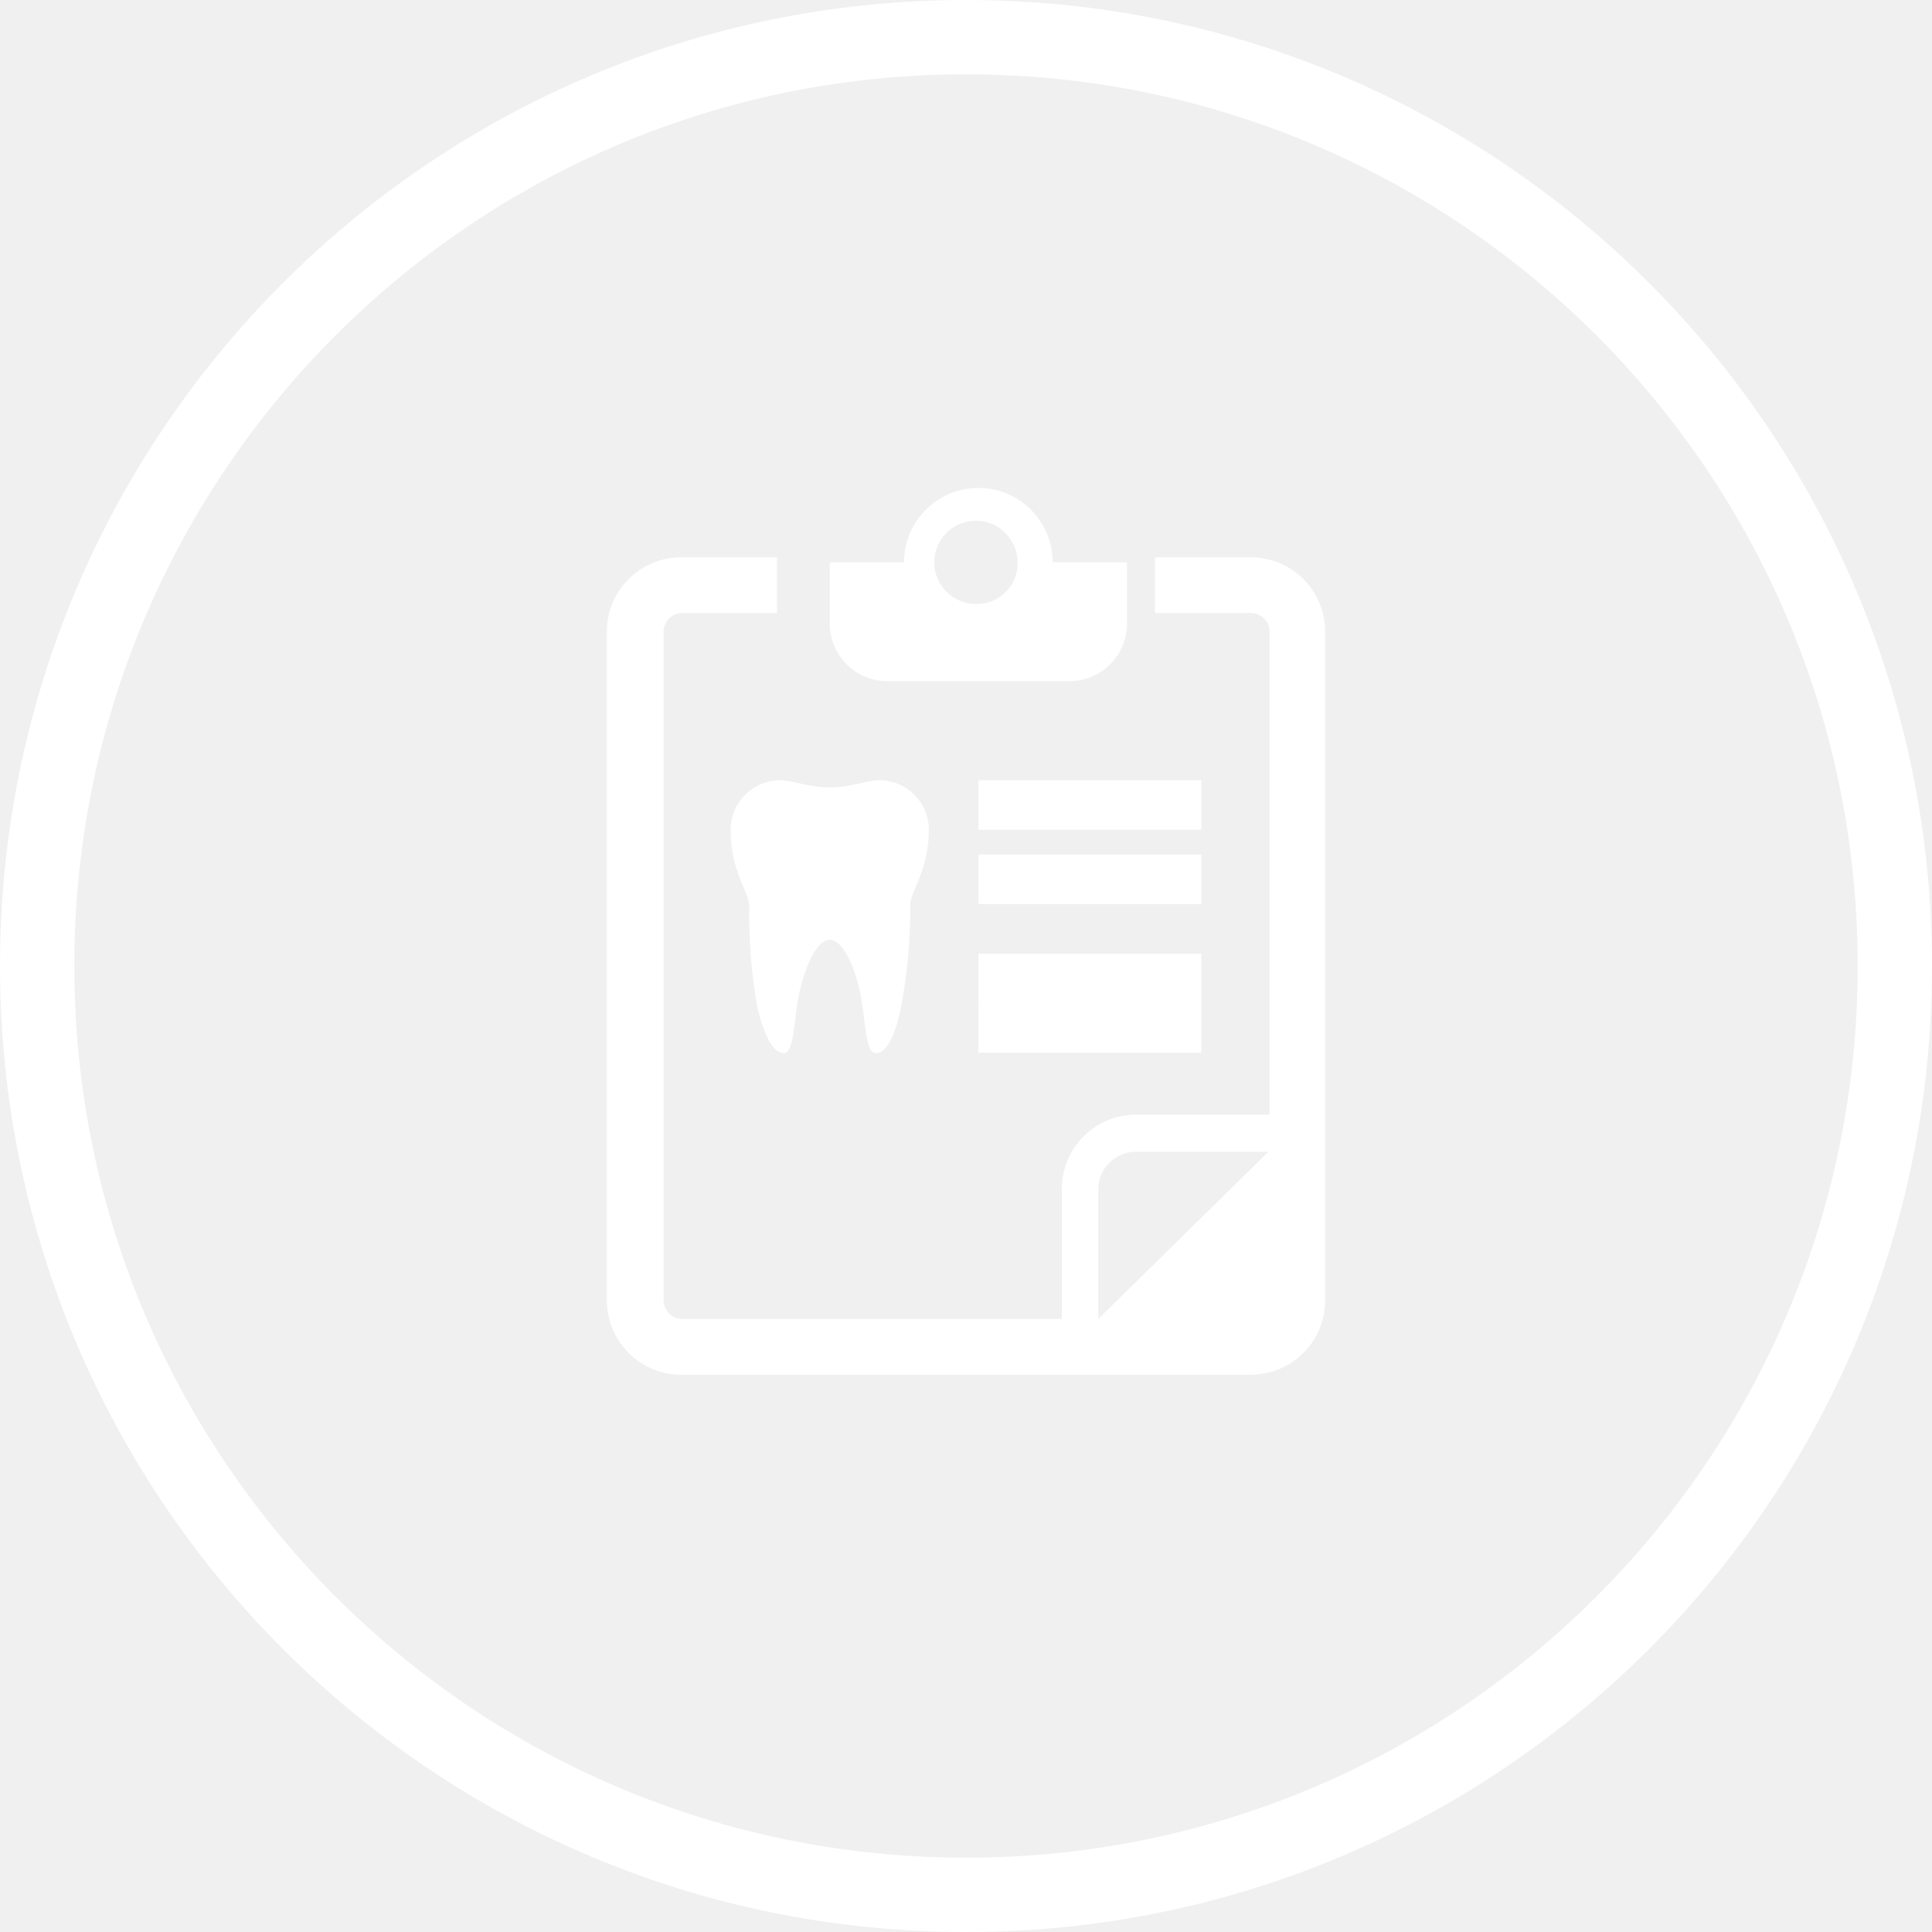
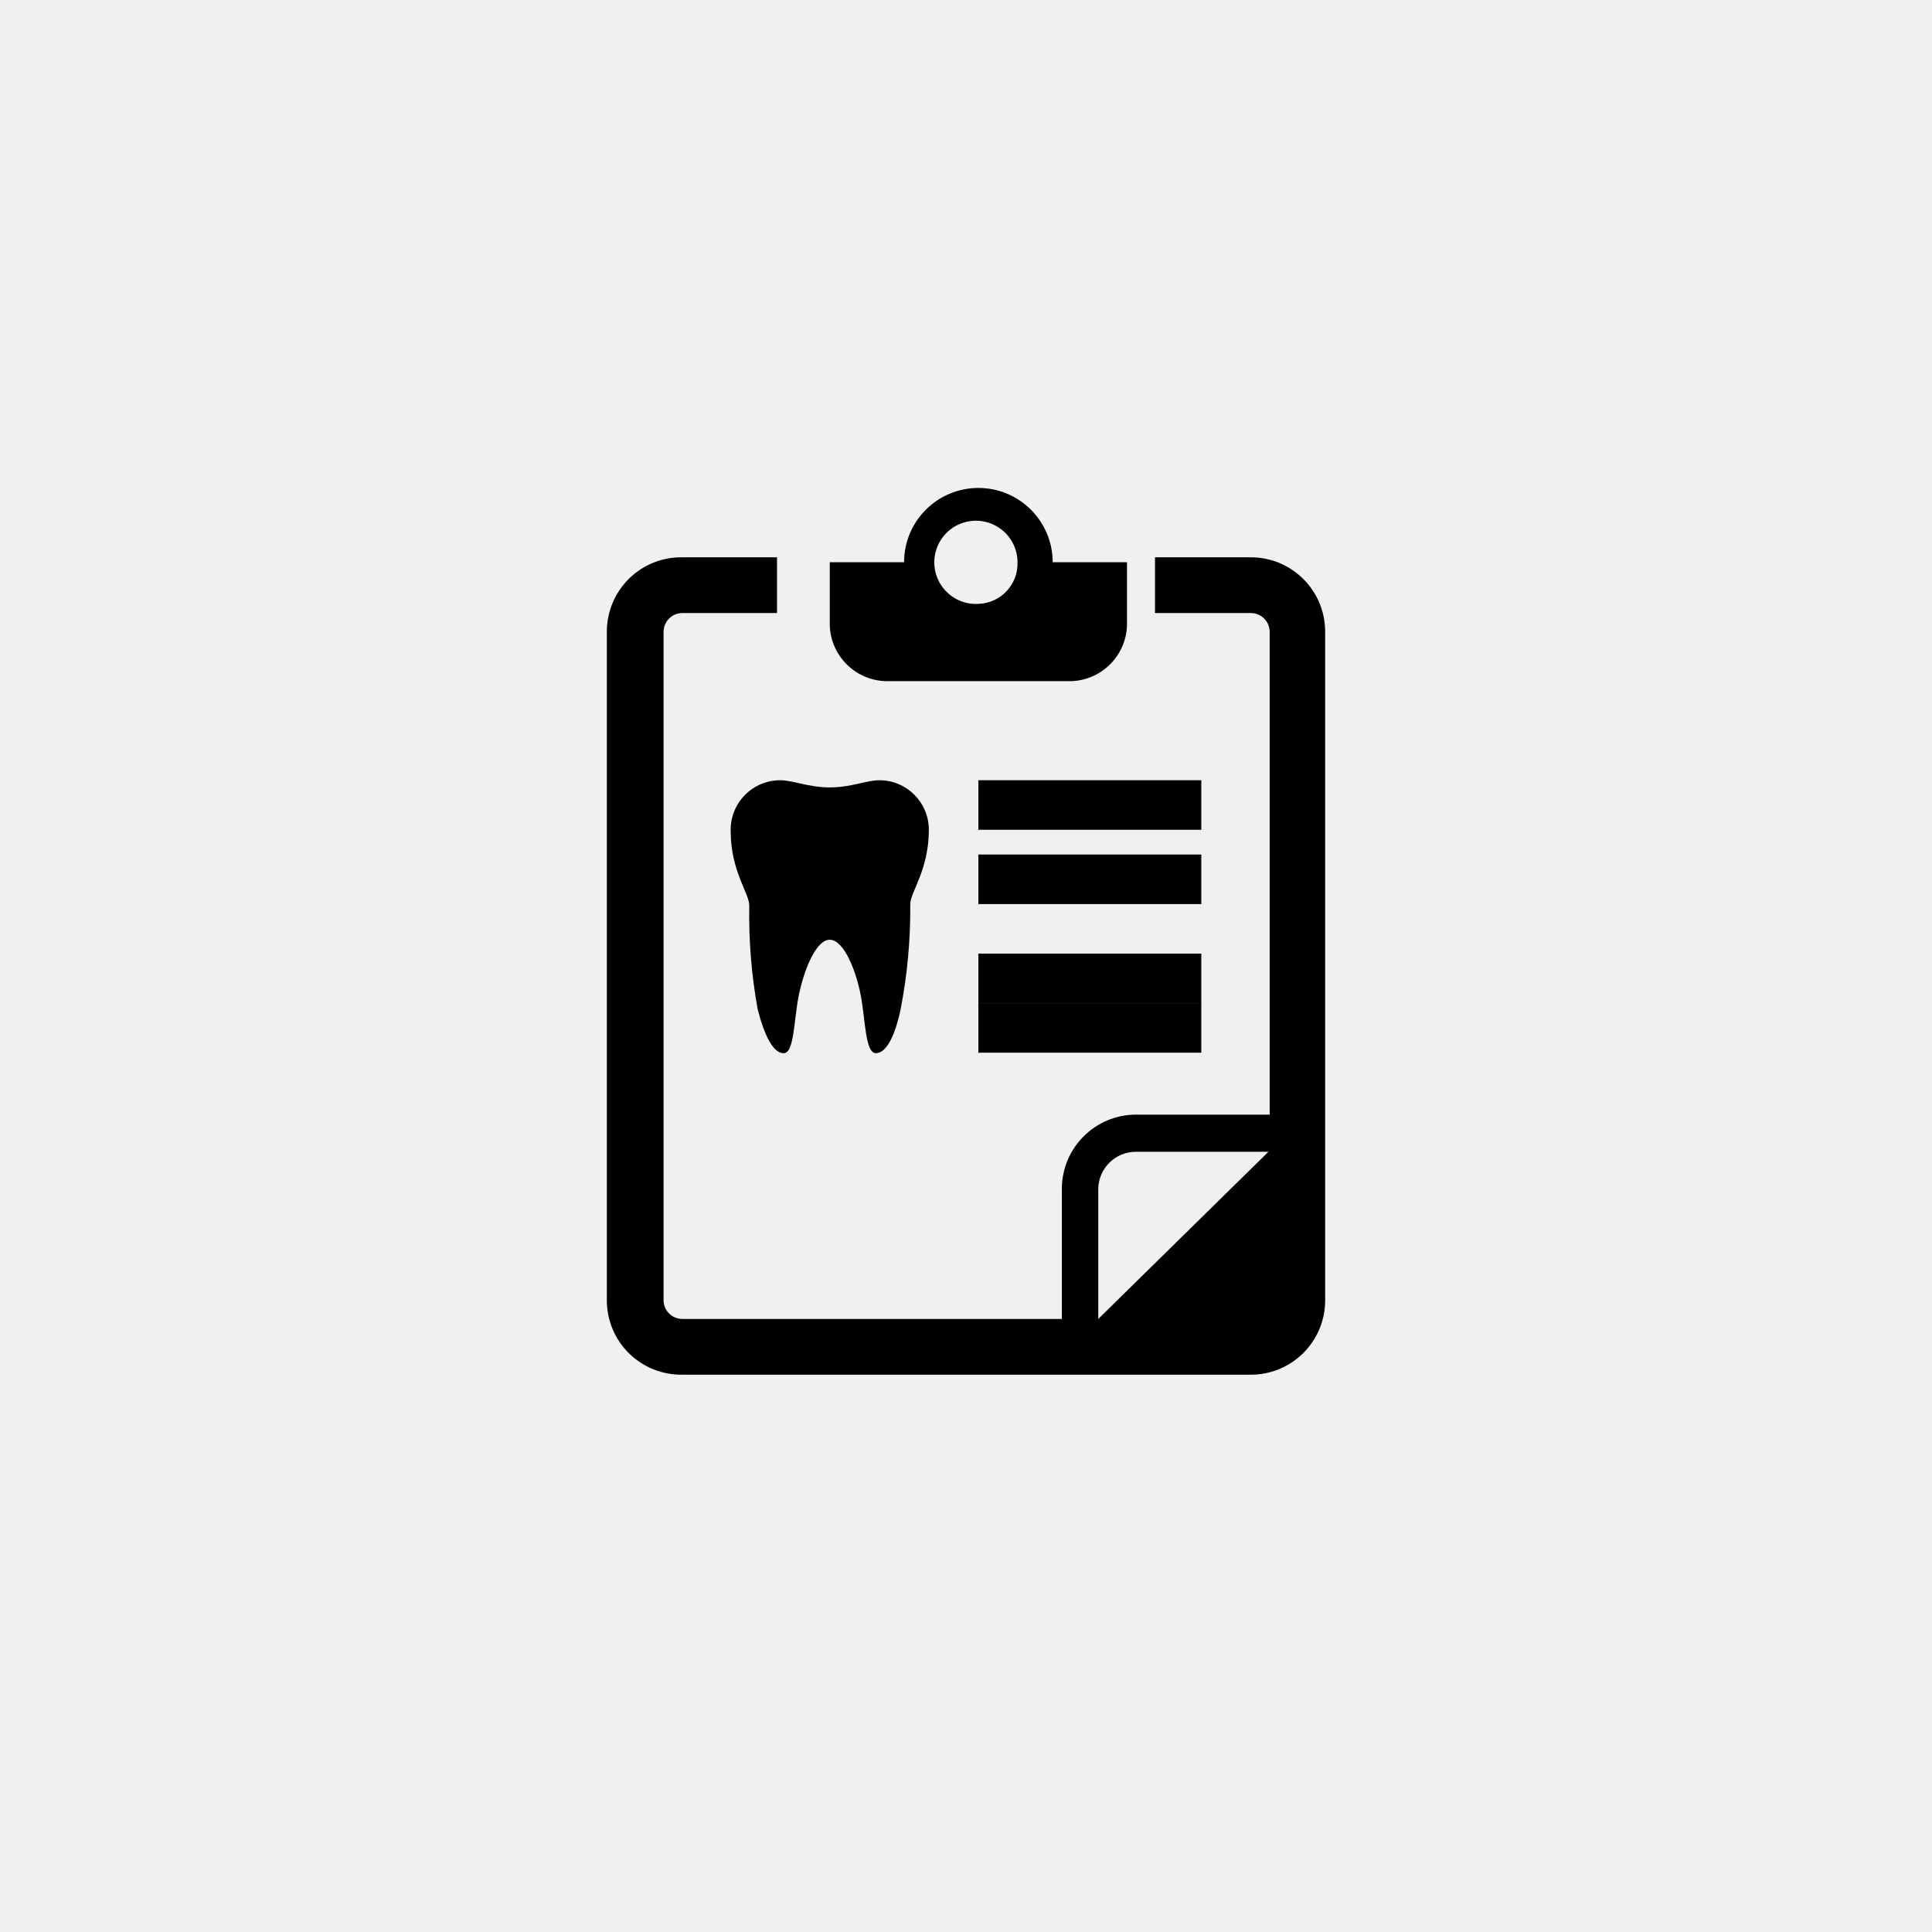
<svg xmlns="http://www.w3.org/2000/svg" id="9e0720e5-c37c-4870-8792-9453713d57bd" data-name="Layer 1" viewBox="0 0 78 78">
  <g id="00159bc4-06ac-49cf-a36a-6236f4e3aefe" data-name="Mockup-V2.0">
    <g id="ece9f9e6-a33a-4530-b102-9660545e1ea2" data-name="V3">
      <g id="78cb1bfe-cdf7-4f46-914c-c0506b80e279" data-name="Group">
-         <circle id="1eab5a7b-90e9-41cd-b629-99f763c0dc93" data-name="Oval" cx="39" cy="39" r="37.5" style="fill:none;stroke:#fff;stroke-width:3px" />
-         <path id="11cd3ace-07a3-482b-83ef-1bbba8d4e033" data-name="Fill-1" d="M30,34.06c0,1.61.75,2.5.75,3a21.34,21.34,0,0,0,.34,4.19c.27,1.05.62,1.77,1.05,1.77s.41-1.36.61-2.34.68-2.24,1.25-2.24,1.06,1.25,1.25,2.24.18,2.34.61,2.34.78-.72,1-1.77A21.34,21.34,0,0,0,37.25,37c0-.48.75-1.37.75-3A2,2,0,0,0,36,32c-.51,0-1.14.29-2,.29S32.51,32,32,32a2,2,0,0,0-2,2.06" transform="translate(-0.5 -0.5)" style="fill:#fff" />
-         <path id="69023bbb-87ed-45dd-b904-9d4746cfb120" data-name="Fill-3" d="M40,24.88a1.68,1.68,0,1,1,1.58-1.68A1.63,1.63,0,0,1,40,24.88Zm3-1.68a3,3,0,1,0-6,0H34v2.4A2.33,2.33,0,0,0,36.25,28h7.5A2.33,2.33,0,0,0,46,25.6V23.2Z" transform="translate(-0.5 -0.5)" style="fill:#fff" />
-         <path id="9066db6e-bf3e-4989-bce4-05761e5e931d" data-name="Fill-6" d="M44.84,53.75V48.5A1.52,1.52,0,0,1,46.37,47h5.34ZM51,23H47.13v2.25H51a.76.76,0,0,1,.76.75V45.5H46.37a3,3,0,0,0-3,3v5.25H28.05a.76.76,0,0,1-.76-.75V26a.76.76,0,0,1,.76-.75h3.82V23H28.05A3,3,0,0,0,25,26V53a3,3,0,0,0,3.05,3H51a3,3,0,0,0,3-3V26A3,3,0,0,0,51,23Z" transform="translate(-0.5 -0.5)" style="fill:#fff" />
-         <polygon id="4f2ab703-5e45-46c4-9886-8cacbcc48751" data-name="Fill-8" points="39.5 33.5 48.5 33.5 48.5 31.5 39.5 31.5 39.5 33.5" style="fill:#fff" />
-         <polygon id="0b015525-d85b-47b8-b9e4-ef2d27653eb5" data-name="Fill-10" points="39.5 36.5 48.5 36.5 48.5 34.5 39.5 34.5 39.5 36.5" style="fill:#fff" />
-         <polygon id="570ea68b-cad8-45e3-a51d-fe6da2e8dcbb" data-name="Fill-11" points="39.5 40.5 48.5 40.5 48.5 38.5 39.5 38.5 39.5 40.5" style="fill:#fff" />
-         <polygon id="976ba8c5-c404-4c7d-880c-721a2e39f2d2" data-name="Fill-12" points="39.5 42.5 48.5 42.5 48.5 40.5 39.5 40.5 39.5 42.5" style="fill:#fff" />
+         <circle id="1eab5a7b-90e9-41cd-b629-99f763c0dc93" data-name="Oval" cx="39" cy="39" r="37.5" style="fill:none;stroke-width:3px" />
+         <path id="11cd3ace-07a3-482b-83ef-1bbba8d4e033" data-name="Fill-1" d="M30,34.06c0,1.61.75,2.5.75,3a21.34,21.34,0,0,0,.34,4.19c.27,1.05.62,1.77,1.05,1.77s.41-1.36.61-2.34.68-2.24,1.25-2.24,1.06,1.25,1.25,2.24.18,2.34.61,2.34.78-.72,1-1.77A21.34,21.34,0,0,0,37.25,37c0-.48.75-1.37.75-3A2,2,0,0,0,36,32c-.51,0-1.14.29-2,.29S32.51,32,32,32a2,2,0,0,0-2,2.06" transform="translate(-0.5 -0.5)" />
+         <path id="69023bbb-87ed-45dd-b904-9d4746cfb120" data-name="Fill-3" d="M40,24.88a1.68,1.68,0,1,1,1.58-1.68A1.63,1.63,0,0,1,40,24.88Zm3-1.68a3,3,0,1,0-6,0H34v2.4A2.33,2.33,0,0,0,36.25,28h7.5A2.33,2.33,0,0,0,46,25.6V23.2Z" transform="translate(-0.5 -0.5)" />
+         <path id="9066db6e-bf3e-4989-bce4-05761e5e931d" data-name="Fill-6" d="M44.84,53.75V48.5A1.52,1.52,0,0,1,46.37,47h5.34ZM51,23H47.13v2.25H51a.76.76,0,0,1,.76.75V45.5H46.37a3,3,0,0,0-3,3v5.25H28.05a.76.76,0,0,1-.76-.75V26a.76.76,0,0,1,.76-.75h3.82V23H28.05A3,3,0,0,0,25,26V53a3,3,0,0,0,3.05,3H51a3,3,0,0,0,3-3V26A3,3,0,0,0,51,23Z" transform="translate(-0.5 -0.5)" />
+         <polygon id="4f2ab703-5e45-46c4-9886-8cacbcc48751" data-name="Fill-8" points="39.5 33.5 48.5 33.5 48.5 31.5 39.5 31.5 39.5 33.5" />
+         <polygon id="0b015525-d85b-47b8-b9e4-ef2d27653eb5" data-name="Fill-10" points="39.5 36.5 48.5 36.5 48.5 34.5 39.5 34.5 39.5 36.5" />
+         <polygon id="570ea68b-cad8-45e3-a51d-fe6da2e8dcbb" data-name="Fill-11" points="39.5 40.5 48.5 40.5 48.5 38.5 39.5 38.5 39.5 40.5" />
+         <polygon id="976ba8c5-c404-4c7d-880c-721a2e39f2d2" data-name="Fill-12" points="39.5 42.5 48.5 42.5 48.5 40.5 39.5 40.5 39.5 42.5" />
      </g>
    </g>
  </g>
</svg>
